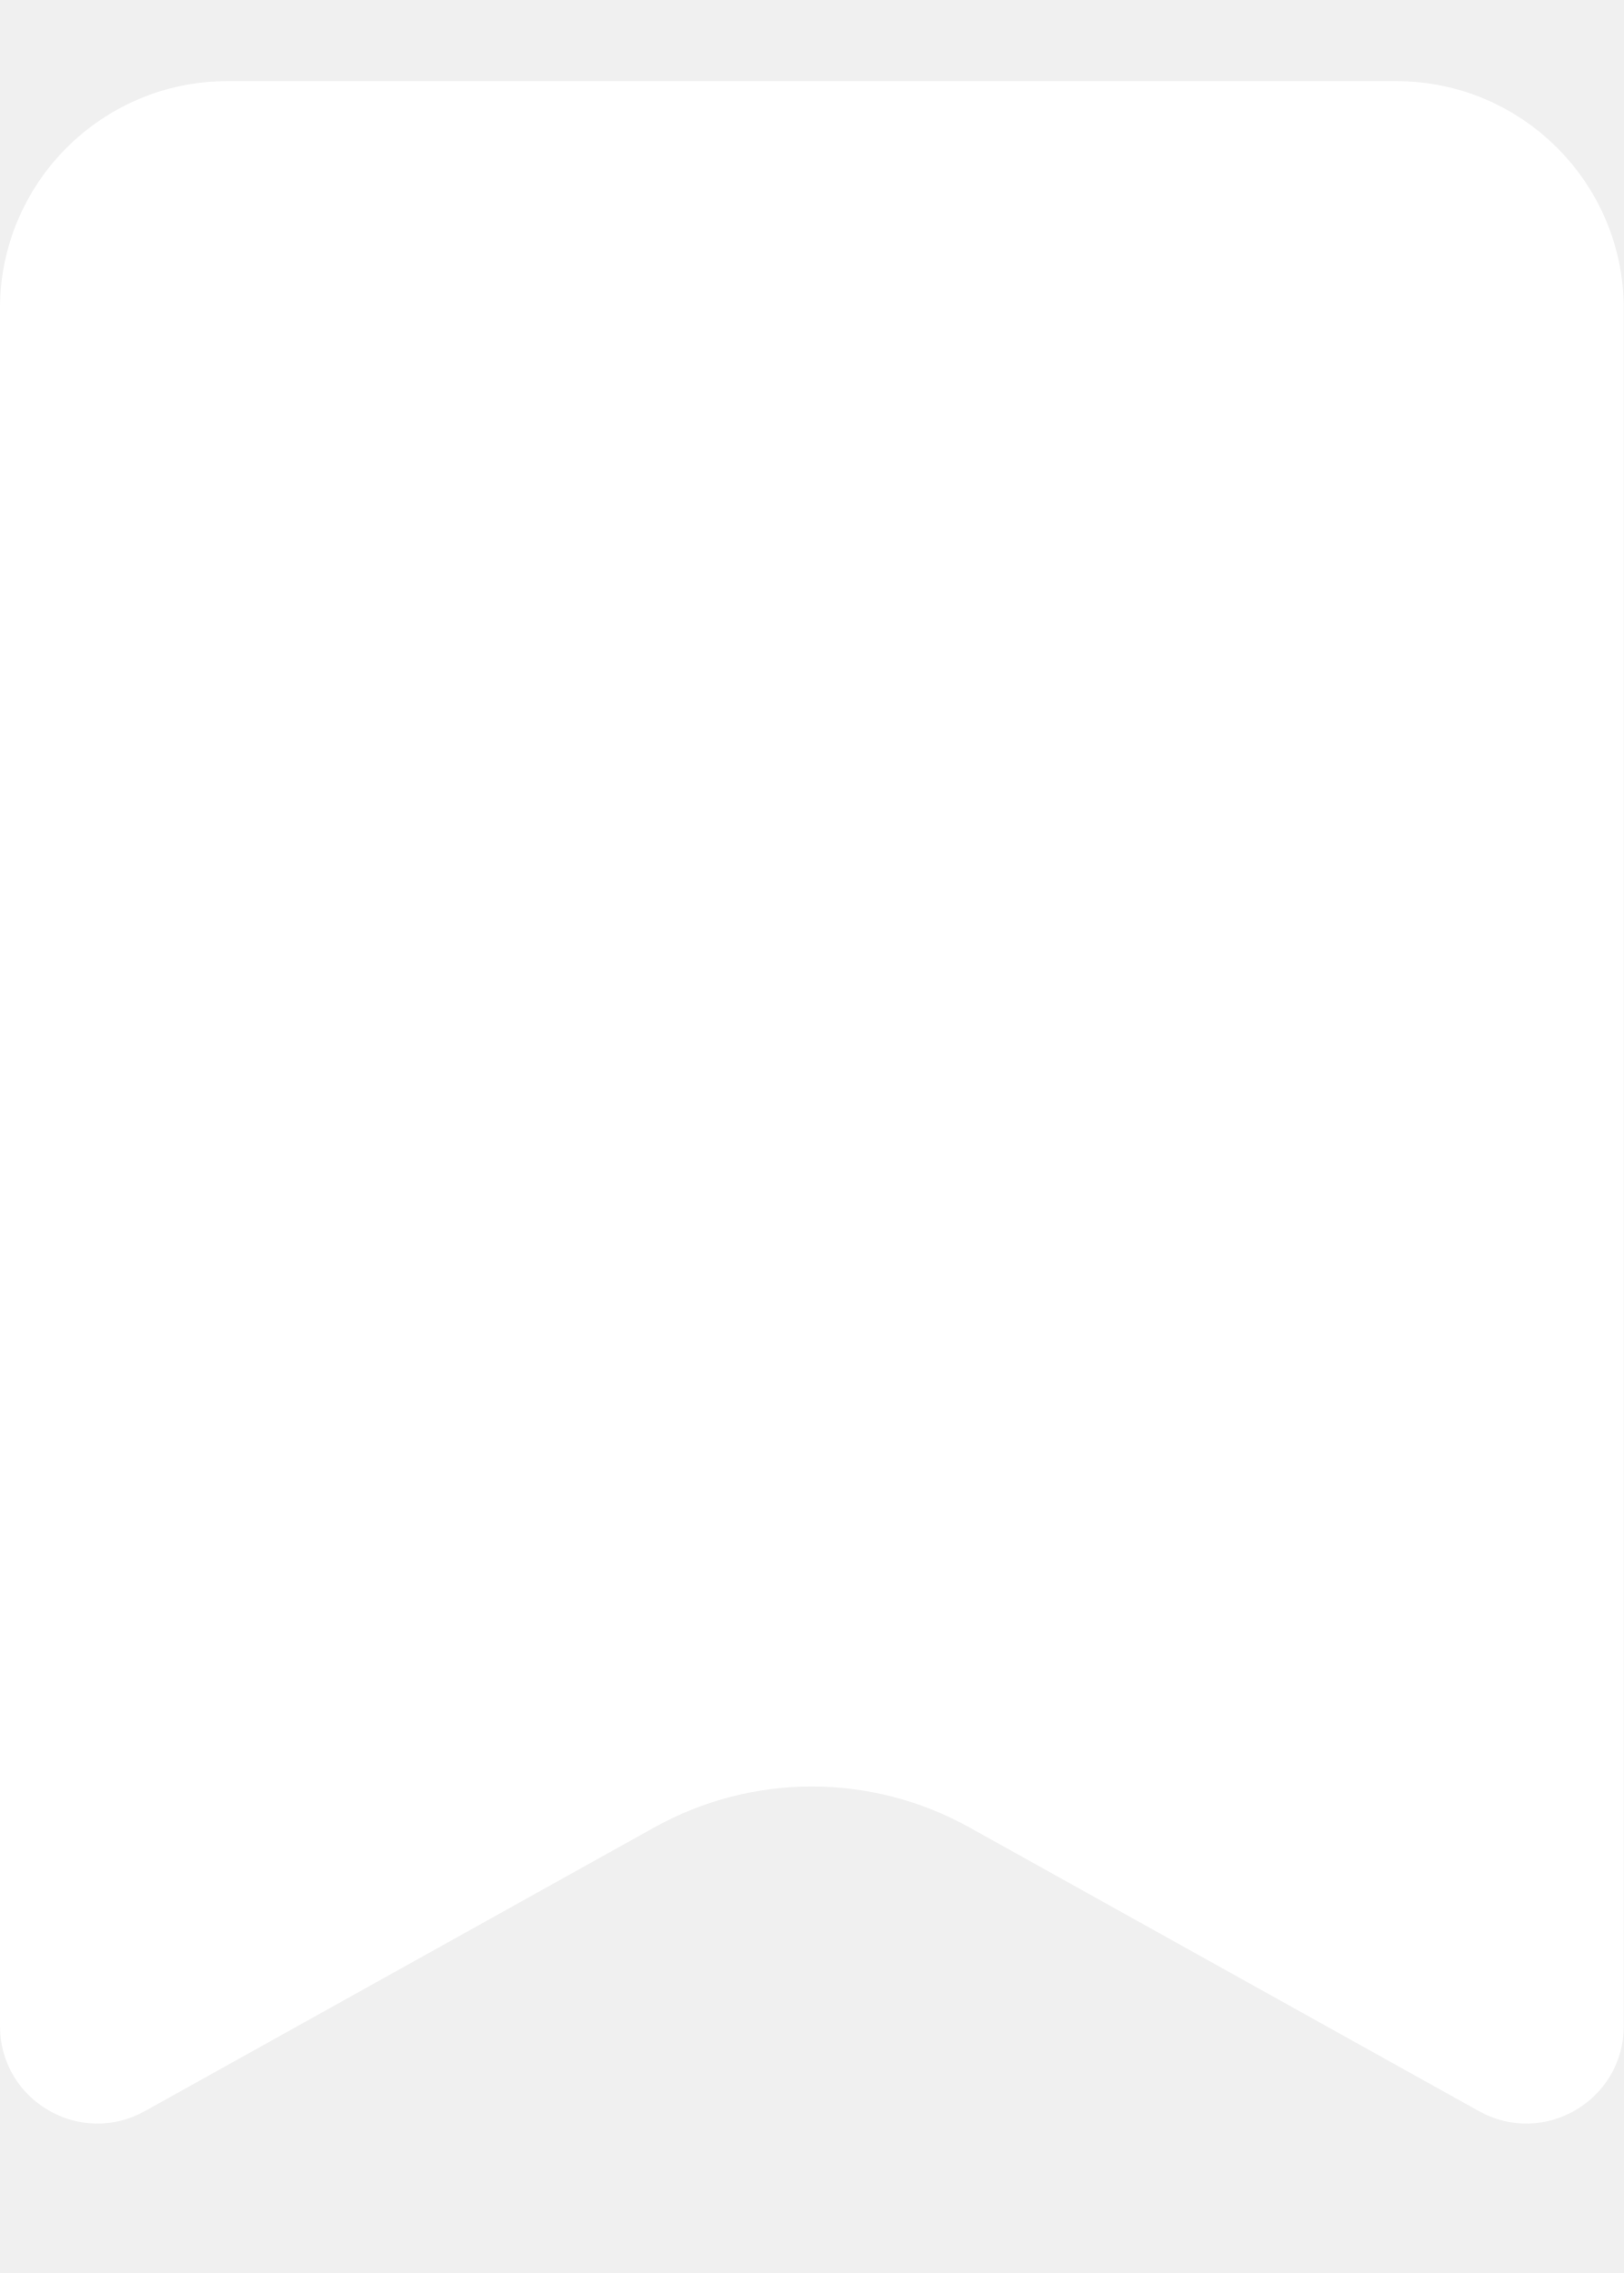
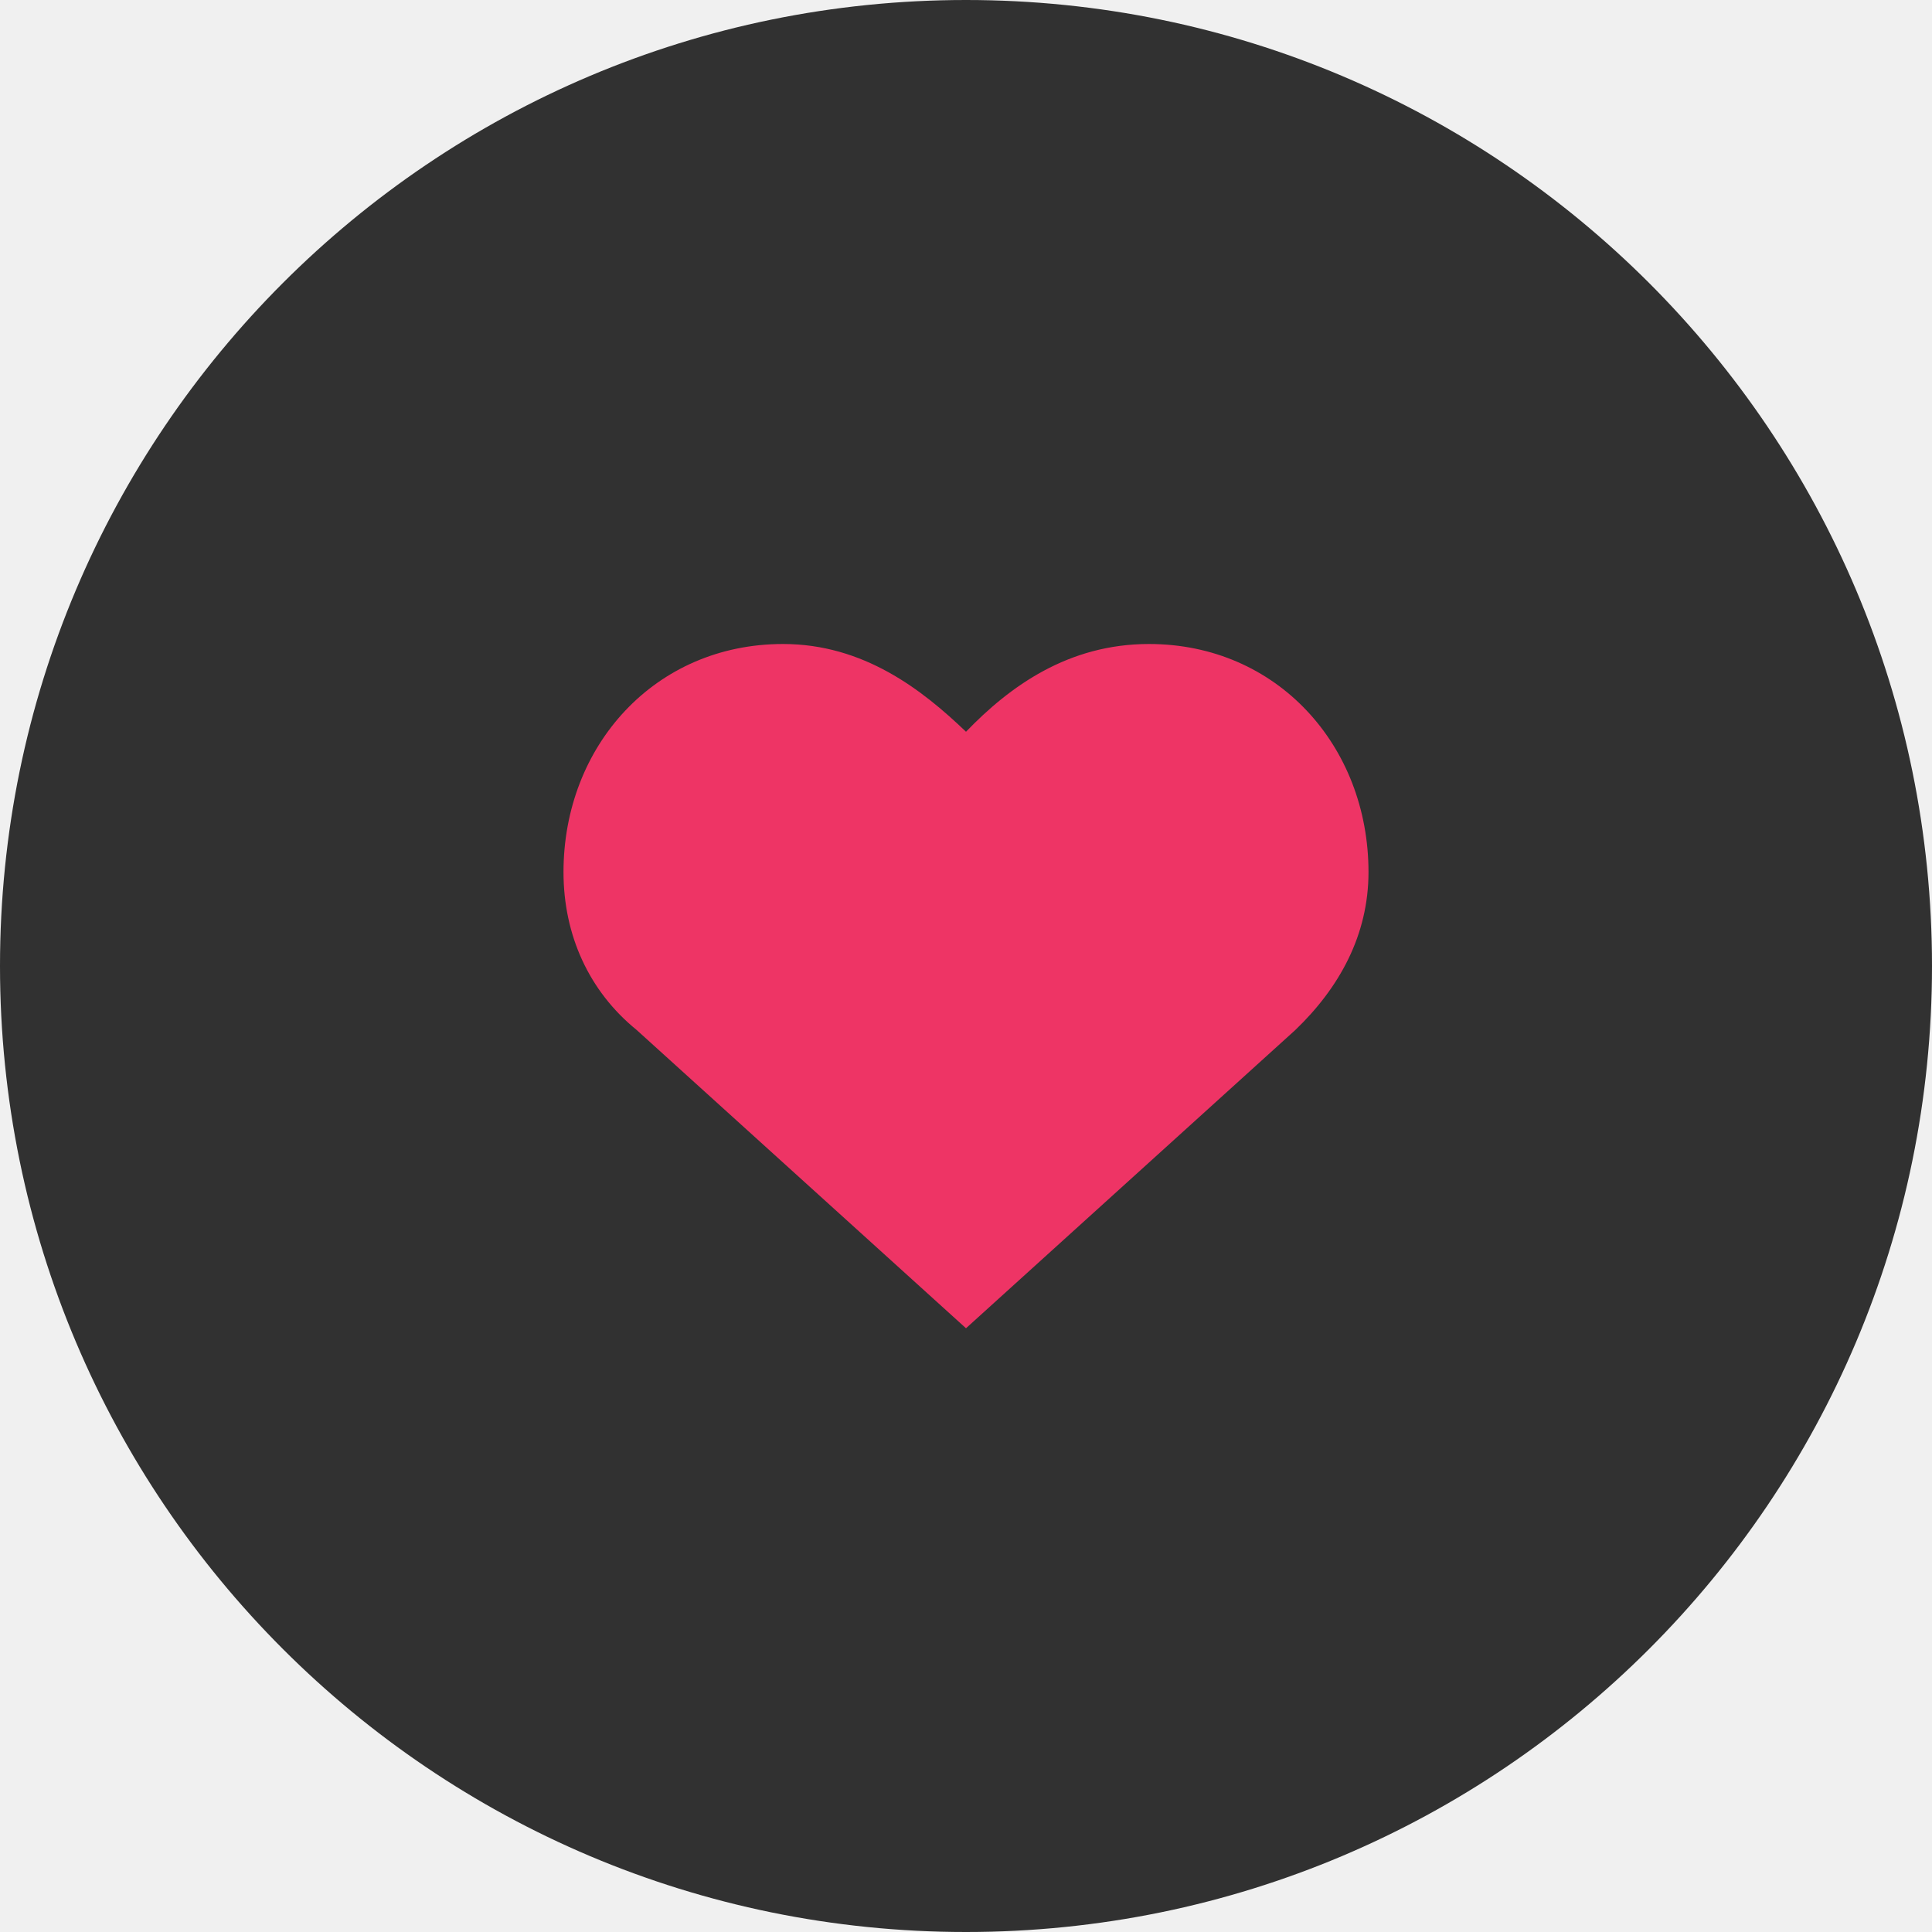
- <svg xmlns="http://www.w3.org/2000/svg" width="10" height="14" viewBox="0 0 10 14" fill="none">
-   <path d="M0 1.9C0 1.127 0.627 0.5 1.4 0.5H8.6C9.373 0.5 10 1.127 10 1.9V12.479C10 12.937 9.508 13.226 9.108 13.003L5.973 11.257C5.368 10.919 4.632 10.919 4.027 11.257L0.892 13.003C0.492 13.226 0 12.937 0 12.479V1.9Z" fill="white" />
+ <svg xmlns="http://www.w3.org/2000/svg" width="24" height="24" viewBox="0 0 24 24" fill="none">
+   <rect width="24" height="24" rx="12" fill="#313131" />
+   <path d="M14.273 8C13.273 8 12.546 8.523 12 9.09C11.454 8.567 10.727 8 9.727 8C8.136 8 7 9.264 7 10.833C7 11.618 7.318 12.315 7.909 12.795L12 16.5L16.091 12.795C16.636 12.272 17 11.618 17 10.833C17 9.264 15.864 8 14.273 8Z" fill="#EE3465" />
</svg>
